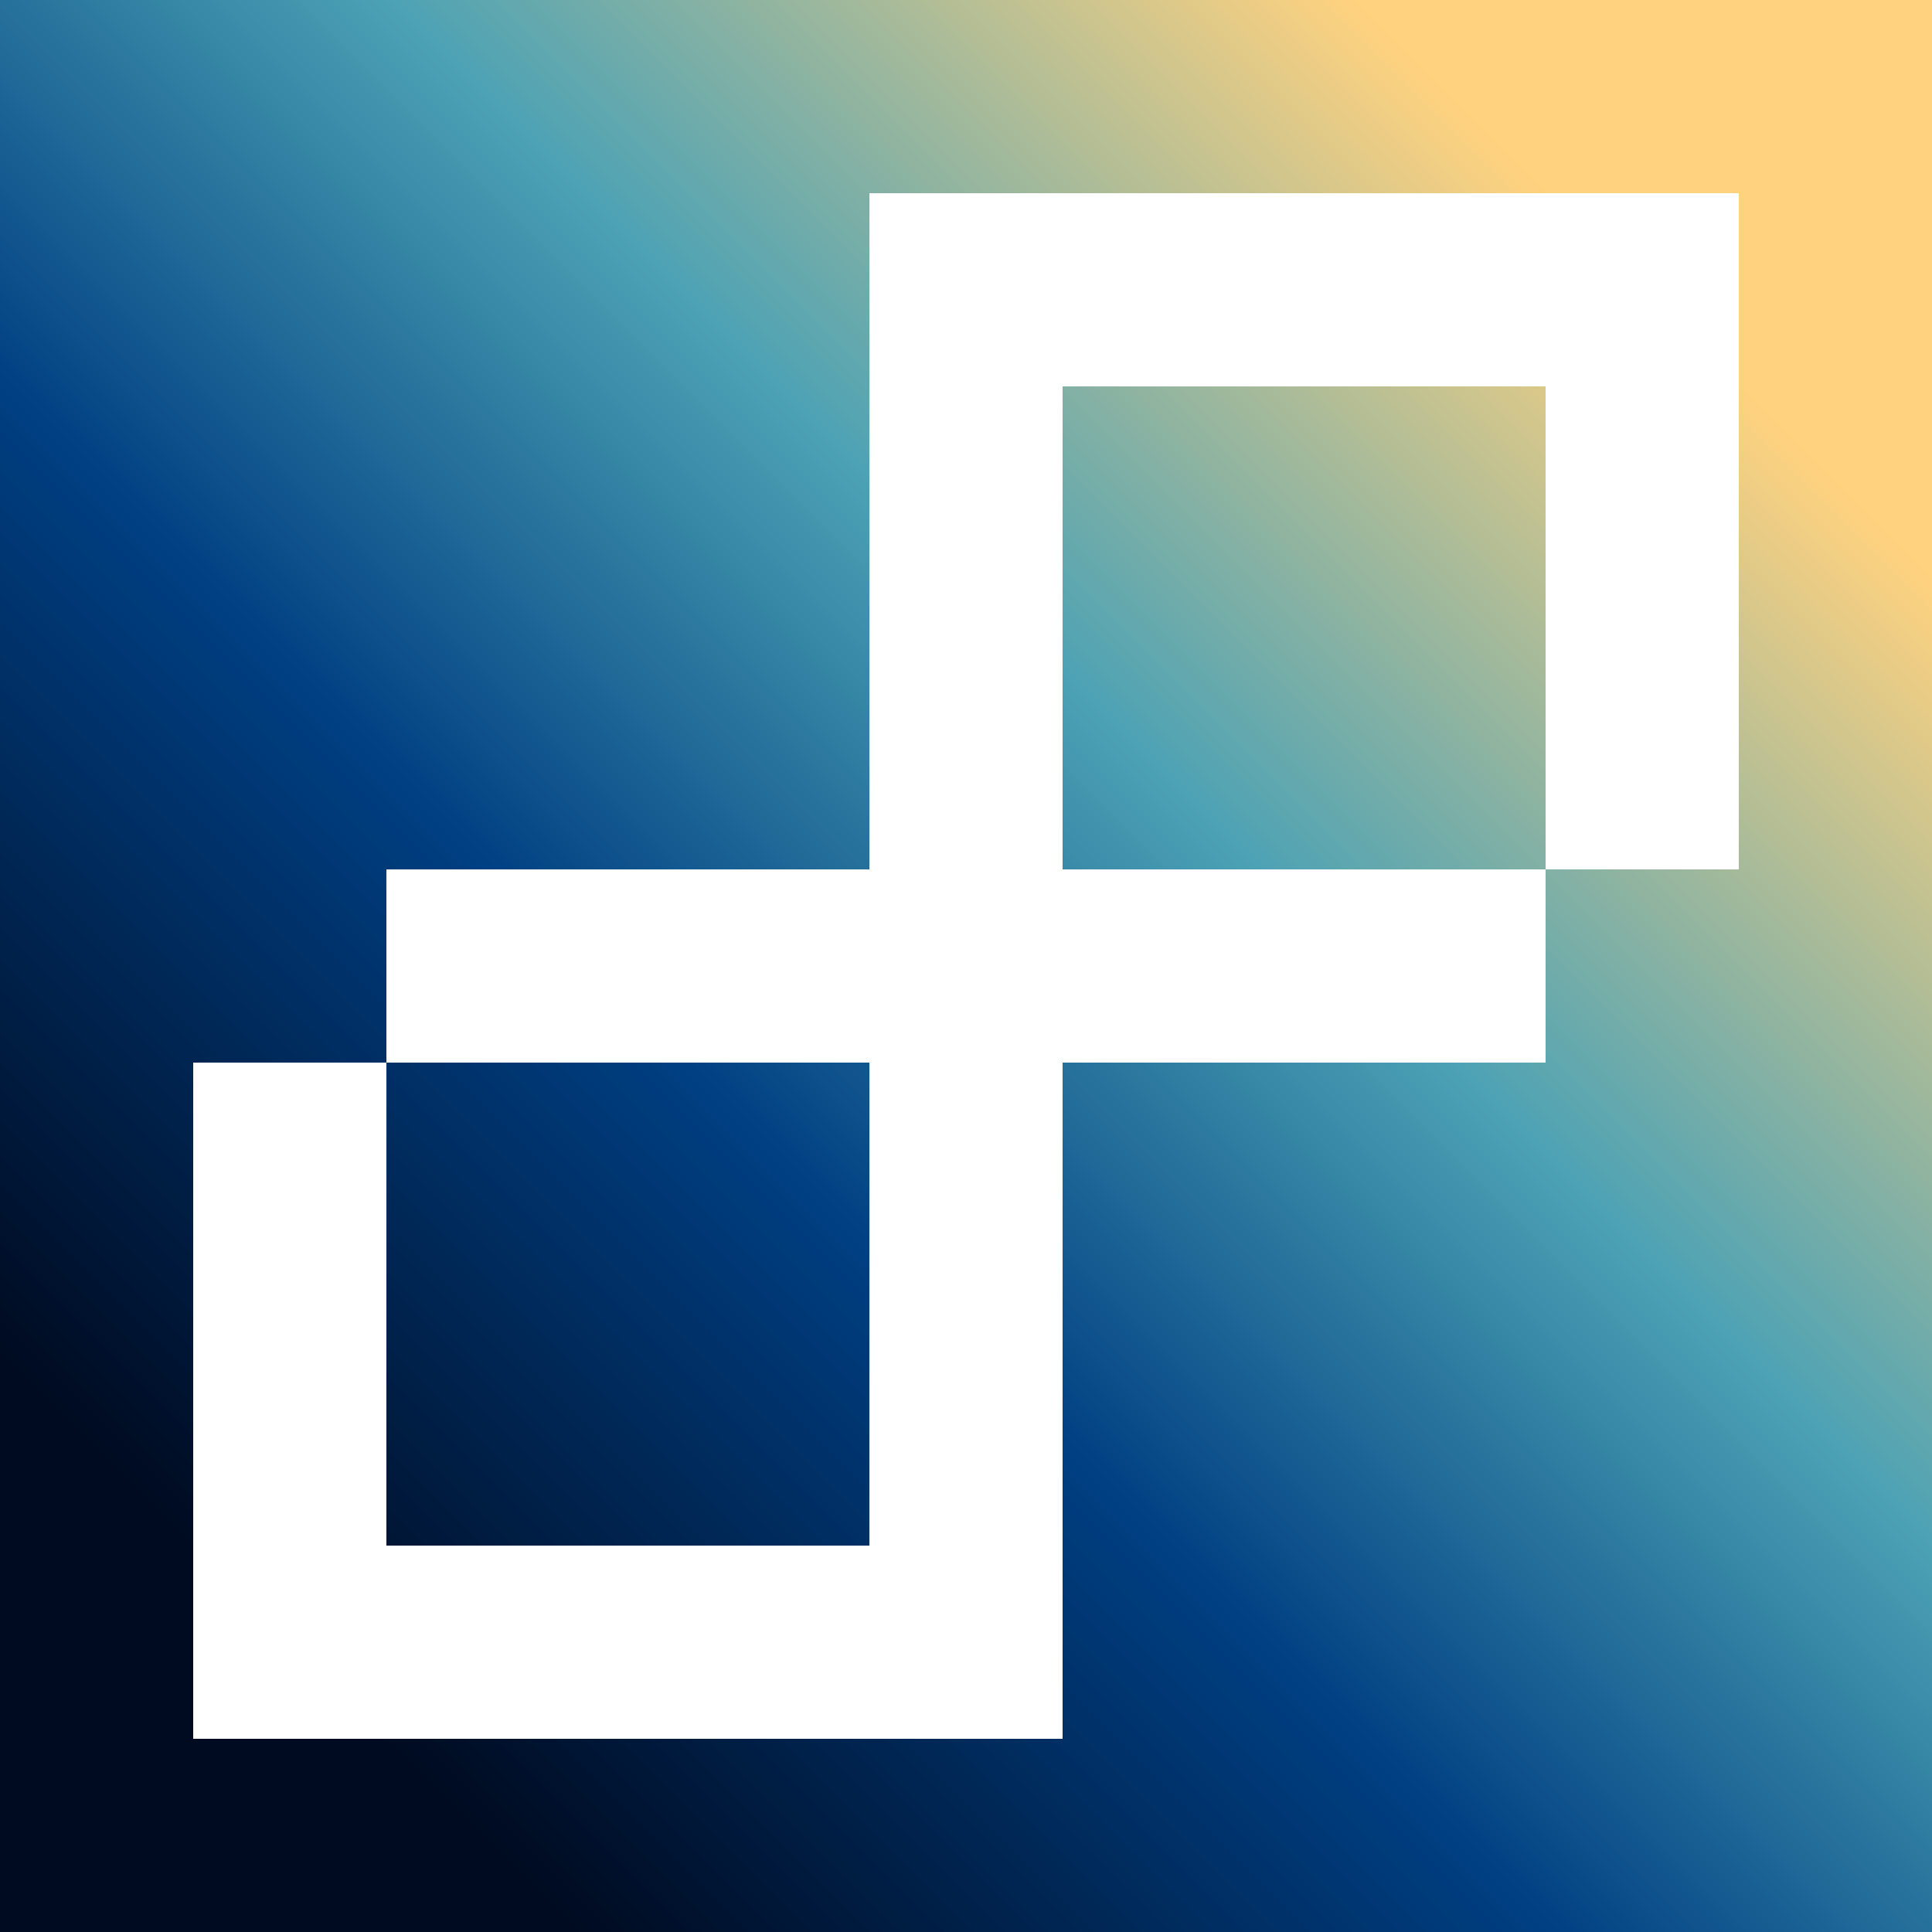
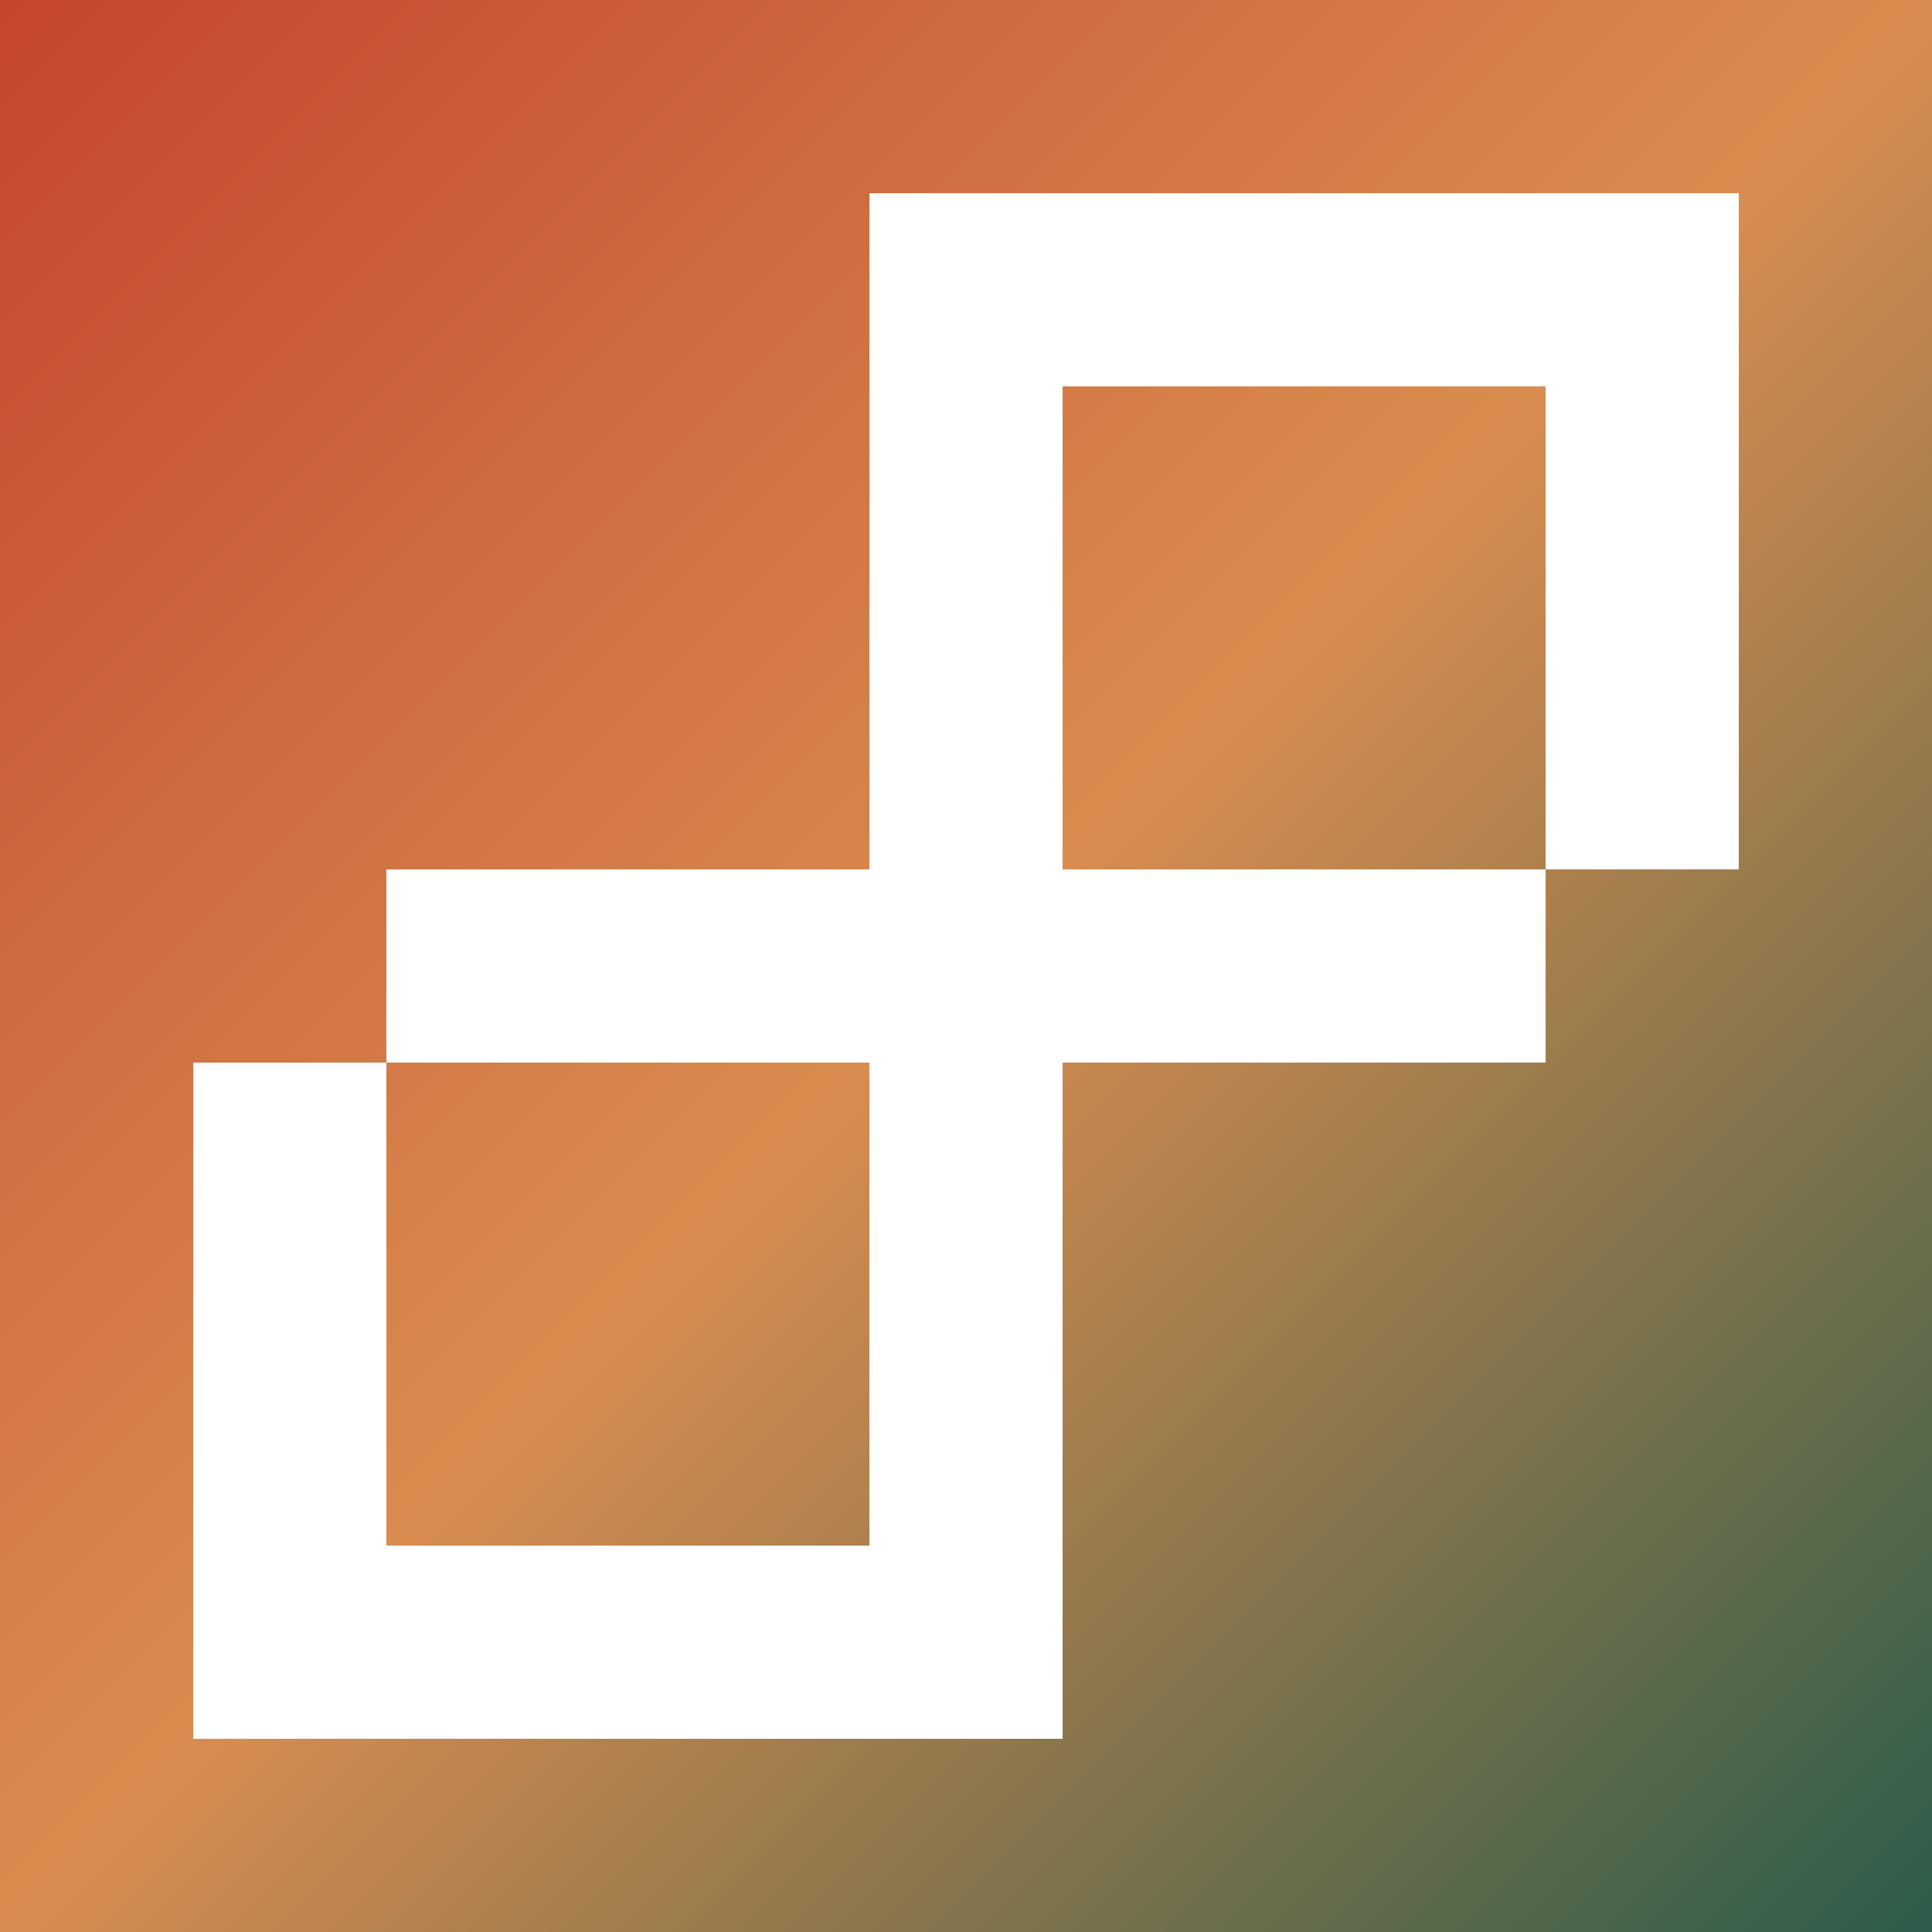
- <svg xmlns="http://www.w3.org/2000/svg" width="2000" zoomAndPan="magnify" viewBox="0 0 1500 1500" height="2000" preserveAspectRatio="xMidYMid meet" version="1.0">
+ <svg xmlns="http://www.w3.org/2000/svg" viewBox="0 0 1500 1500" width="2000" height="2000" preserveAspectRatio="xMidYMid meet">
  <defs>
-     <linearGradient x1="0" gradientTransform="matrix(0.75, 0, 0, 0.75, 0.00003335, -0.00002)" y1="2000" x2="2000" gradientUnits="userSpaceOnUse" y2="0" id="0264261df1">
-       <stop stop-opacity="1" stop-color="rgb(0%, 4.309%, 12.939%)" offset="0" />
-       <stop stop-opacity="1" stop-color="rgb(0%, 4.309%, 12.939%)" offset="0.125" />
-       <stop stop-opacity="1" stop-color="rgb(0%, 4.309%, 12.939%)" offset="0.141" />
-       <stop stop-opacity="1" stop-color="rgb(0%, 4.309%, 12.939%)" offset="0.148" />
-       <stop stop-opacity="1" stop-color="rgb(0%, 4.564%, 13.414%)" offset="0.152" />
-       <stop stop-opacity="1" stop-color="rgb(0%, 4.819%, 13.89%)" offset="0.156" />
-       <stop stop-opacity="1" stop-color="rgb(0%, 5.138%, 14.484%)" offset="0.16" />
-       <stop stop-opacity="1" stop-color="rgb(0%, 5.457%, 15.079%)" offset="0.164" />
-       <stop stop-opacity="1" stop-color="rgb(0%, 5.775%, 15.672%)" offset="0.168" />
-       <stop stop-opacity="1" stop-color="rgb(0%, 6.094%, 16.267%)" offset="0.172" />
-       <stop stop-opacity="1" stop-color="rgb(0%, 6.413%, 16.861%)" offset="0.176" />
-       <stop stop-opacity="1" stop-color="rgb(0%, 6.732%, 17.456%)" offset="0.18" />
-       <stop stop-opacity="1" stop-color="rgb(0%, 7.051%, 18.05%)" offset="0.184" />
-       <stop stop-opacity="1" stop-color="rgb(0%, 7.37%, 18.645%)" offset="0.188" />
-       <stop stop-opacity="1" stop-color="rgb(0%, 7.687%, 19.238%)" offset="0.191" />
-       <stop stop-opacity="1" stop-color="rgb(0%, 8.006%, 19.833%)" offset="0.195" />
-       <stop stop-opacity="1" stop-color="rgb(0%, 8.325%, 20.427%)" offset="0.199" />
-       <stop stop-opacity="1" stop-color="rgb(0%, 8.644%, 21.022%)" offset="0.203" />
-       <stop stop-opacity="1" stop-color="rgb(0%, 8.963%, 21.617%)" offset="0.207" />
-       <stop stop-opacity="1" stop-color="rgb(0%, 9.282%, 22.212%)" offset="0.211" />
-       <stop stop-opacity="1" stop-color="rgb(0%, 9.601%, 22.806%)" offset="0.215" />
-       <stop stop-opacity="1" stop-color="rgb(0%, 9.92%, 23.401%)" offset="0.219" />
-       <stop stop-opacity="1" stop-color="rgb(0%, 10.237%, 23.994%)" offset="0.223" />
-       <stop stop-opacity="1" stop-color="rgb(0%, 10.556%, 24.59%)" offset="0.227" />
-       <stop stop-opacity="1" stop-color="rgb(0%, 10.875%, 25.183%)" offset="0.23" />
-       <stop stop-opacity="1" stop-color="rgb(0%, 11.194%, 25.778%)" offset="0.234" />
-       <stop stop-opacity="1" stop-color="rgb(0%, 11.513%, 26.372%)" offset="0.238" />
-       <stop stop-opacity="1" stop-color="rgb(0%, 11.832%, 26.967%)" offset="0.242" />
-       <stop stop-opacity="1" stop-color="rgb(0%, 12.151%, 27.56%)" offset="0.246" />
-       <stop stop-opacity="1" stop-color="rgb(0%, 12.469%, 28.156%)" offset="0.25" />
-       <stop stop-opacity="1" stop-color="rgb(0%, 12.788%, 28.749%)" offset="0.254" />
-       <stop stop-opacity="1" stop-color="rgb(0%, 13.107%, 29.344%)" offset="0.258" />
-       <stop stop-opacity="1" stop-color="rgb(0%, 13.425%, 29.938%)" offset="0.262" />
-       <stop stop-opacity="1" stop-color="rgb(0%, 13.744%, 30.533%)" offset="0.266" />
-       <stop stop-opacity="1" stop-color="rgb(0%, 14.062%, 31.126%)" offset="0.27" />
-       <stop stop-opacity="1" stop-color="rgb(0%, 14.381%, 31.721%)" offset="0.273" />
-       <stop stop-opacity="1" stop-color="rgb(0%, 14.7%, 32.315%)" offset="0.277" />
-       <stop stop-opacity="1" stop-color="rgb(0%, 15.019%, 32.91%)" offset="0.281" />
-       <stop stop-opacity="1" stop-color="rgb(0%, 15.338%, 33.504%)" offset="0.285" />
-       <stop stop-opacity="1" stop-color="rgb(0%, 15.657%, 34.099%)" offset="0.289" />
-       <stop stop-opacity="1" stop-color="rgb(0%, 15.976%, 34.692%)" offset="0.293" />
-       <stop stop-opacity="1" stop-color="rgb(0%, 16.295%, 35.287%)" offset="0.297" />
-       <stop stop-opacity="1" stop-color="rgb(0%, 16.612%, 35.881%)" offset="0.301" />
-       <stop stop-opacity="1" stop-color="rgb(0%, 16.931%, 36.476%)" offset="0.305" />
-       <stop stop-opacity="1" stop-color="rgb(0%, 17.25%, 37.07%)" offset="0.309" />
-       <stop stop-opacity="1" stop-color="rgb(0%, 17.569%, 37.665%)" offset="0.312" />
-       <stop stop-opacity="1" stop-color="rgb(0%, 17.888%, 38.258%)" offset="0.316" />
-       <stop stop-opacity="1" stop-color="rgb(0%, 18.207%, 38.853%)" offset="0.32" />
-       <stop stop-opacity="1" stop-color="rgb(0%, 18.526%, 39.447%)" offset="0.324" />
-       <stop stop-opacity="1" stop-color="rgb(0%, 18.845%, 40.042%)" offset="0.328" />
-       <stop stop-opacity="1" stop-color="rgb(0%, 19.164%, 40.636%)" offset="0.332" />
-       <stop stop-opacity="1" stop-color="rgb(0%, 19.482%, 41.231%)" offset="0.336" />
-       <stop stop-opacity="1" stop-color="rgb(0%, 19.8%, 41.826%)" offset="0.34" />
-       <stop stop-opacity="1" stop-color="rgb(0%, 20.119%, 42.421%)" offset="0.344" />
-       <stop stop-opacity="1" stop-color="rgb(0%, 20.438%, 43.015%)" offset="0.348" />
-       <stop stop-opacity="1" stop-color="rgb(0%, 20.757%, 43.61%)" offset="0.352" />
-       <stop stop-opacity="1" stop-color="rgb(0%, 21.075%, 44.203%)" offset="0.355" />
-       <stop stop-opacity="1" stop-color="rgb(0%, 21.394%, 44.798%)" offset="0.359" />
-       <stop stop-opacity="1" stop-color="rgb(0%, 21.713%, 45.392%)" offset="0.363" />
-       <stop stop-opacity="1" stop-color="rgb(0%, 22.032%, 45.987%)" offset="0.367" />
-       <stop stop-opacity="1" stop-color="rgb(0%, 22.351%, 46.581%)" offset="0.371" />
-       <stop stop-opacity="1" stop-color="rgb(0%, 22.67%, 47.176%)" offset="0.375" />
-       <stop stop-opacity="1" stop-color="rgb(0%, 22.987%, 47.769%)" offset="0.379" />
-       <stop stop-opacity="1" stop-color="rgb(0%, 23.306%, 48.364%)" offset="0.383" />
-       <stop stop-opacity="1" stop-color="rgb(0%, 23.625%, 48.958%)" offset="0.387" />
-       <stop stop-opacity="1" stop-color="rgb(0%, 23.944%, 49.553%)" offset="0.391" />
-       <stop stop-opacity="1" stop-color="rgb(0%, 24.263%, 50.146%)" offset="0.395" />
-       <stop stop-opacity="1" stop-color="rgb(0%, 24.582%, 50.742%)" offset="0.398" />
-       <stop stop-opacity="1" stop-color="rgb(0.465%, 25.252%, 51.172%)" offset="0.402" />
-       <stop stop-opacity="1" stop-color="rgb(0.931%, 25.922%, 51.604%)" offset="0.406" />
-       <stop stop-opacity="1" stop-color="rgb(1.512%, 26.68%, 51.994%)" offset="0.41" />
-       <stop stop-opacity="1" stop-color="rgb(2.095%, 27.438%, 52.385%)" offset="0.414" />
-       <stop stop-opacity="1" stop-color="rgb(2.676%, 28.197%, 52.776%)" offset="0.418" />
-       <stop stop-opacity="1" stop-color="rgb(3.259%, 28.955%, 53.166%)" offset="0.422" />
-       <stop stop-opacity="1" stop-color="rgb(3.841%, 29.713%, 53.557%)" offset="0.426" />
-       <stop stop-opacity="1" stop-color="rgb(4.422%, 30.472%, 53.947%)" offset="0.43" />
-       <stop stop-opacity="1" stop-color="rgb(5.003%, 31.23%, 54.338%)" offset="0.434" />
-       <stop stop-opacity="1" stop-color="rgb(5.586%, 31.989%, 54.729%)" offset="0.438" />
-       <stop stop-opacity="1" stop-color="rgb(6.168%, 32.745%, 55.119%)" offset="0.441" />
-       <stop stop-opacity="1" stop-color="rgb(6.75%, 33.504%, 55.51%)" offset="0.445" />
-       <stop stop-opacity="1" stop-color="rgb(7.332%, 34.262%, 55.901%)" offset="0.449" />
-       <stop stop-opacity="1" stop-color="rgb(7.915%, 35.02%, 56.291%)" offset="0.453" />
-       <stop stop-opacity="1" stop-color="rgb(8.496%, 35.779%, 56.682%)" offset="0.457" />
-       <stop stop-opacity="1" stop-color="rgb(9.079%, 36.537%, 57.072%)" offset="0.461" />
-       <stop stop-opacity="1" stop-color="rgb(9.66%, 37.296%, 57.463%)" offset="0.465" />
-       <stop stop-opacity="1" stop-color="rgb(10.243%, 38.054%, 57.854%)" offset="0.469" />
-       <stop stop-opacity="1" stop-color="rgb(10.825%, 38.812%, 58.244%)" offset="0.473" />
-       <stop stop-opacity="1" stop-color="rgb(11.407%, 39.571%, 58.635%)" offset="0.477" />
-       <stop stop-opacity="1" stop-color="rgb(11.989%, 40.327%, 59.026%)" offset="0.48" />
-       <stop stop-opacity="1" stop-color="rgb(12.572%, 41.086%, 59.416%)" offset="0.484" />
-       <stop stop-opacity="1" stop-color="rgb(13.153%, 41.844%, 59.807%)" offset="0.488" />
-       <stop stop-opacity="1" stop-color="rgb(13.734%, 42.603%, 60.197%)" offset="0.492" />
-       <stop stop-opacity="1" stop-color="rgb(14.316%, 43.361%, 60.588%)" offset="0.496" />
-       <stop stop-opacity="1" stop-color="rgb(14.899%, 44.119%, 60.979%)" offset="0.5" />
-       <stop stop-opacity="1" stop-color="rgb(15.48%, 44.878%, 61.369%)" offset="0.504" />
-       <stop stop-opacity="1" stop-color="rgb(16.063%, 45.636%, 61.76%)" offset="0.508" />
-       <stop stop-opacity="1" stop-color="rgb(16.644%, 46.394%, 62.151%)" offset="0.512" />
-       <stop stop-opacity="1" stop-color="rgb(17.227%, 47.153%, 62.541%)" offset="0.516" />
-       <stop stop-opacity="1" stop-color="rgb(17.809%, 47.91%, 62.932%)" offset="0.52" />
-       <stop stop-opacity="1" stop-color="rgb(18.391%, 48.668%, 63.322%)" offset="0.523" />
-       <stop stop-opacity="1" stop-color="rgb(18.973%, 49.426%, 63.713%)" offset="0.527" />
-       <stop stop-opacity="1" stop-color="rgb(19.556%, 50.185%, 64.104%)" offset="0.531" />
-       <stop stop-opacity="1" stop-color="rgb(20.137%, 50.943%, 64.494%)" offset="0.535" />
-       <stop stop-opacity="1" stop-color="rgb(20.72%, 51.701%, 64.885%)" offset="0.539" />
-       <stop stop-opacity="1" stop-color="rgb(21.301%, 52.46%, 65.276%)" offset="0.543" />
-       <stop stop-opacity="1" stop-color="rgb(21.884%, 53.218%, 65.666%)" offset="0.547" />
-       <stop stop-opacity="1" stop-color="rgb(22.466%, 53.976%, 66.057%)" offset="0.551" />
-       <stop stop-opacity="1" stop-color="rgb(23.048%, 54.735%, 66.447%)" offset="0.555" />
-       <stop stop-opacity="1" stop-color="rgb(23.63%, 55.492%, 66.838%)" offset="0.559" />
-       <stop stop-opacity="1" stop-color="rgb(24.211%, 56.25%, 67.229%)" offset="0.562" />
-       <stop stop-opacity="1" stop-color="rgb(24.792%, 57.008%, 67.619%)" offset="0.566" />
-       <stop stop-opacity="1" stop-color="rgb(25.375%, 57.767%, 68.01%)" offset="0.57" />
-       <stop stop-opacity="1" stop-color="rgb(25.957%, 58.525%, 68.401%)" offset="0.574" />
-       <stop stop-opacity="1" stop-color="rgb(26.54%, 59.283%, 68.791%)" offset="0.578" />
-       <stop stop-opacity="1" stop-color="rgb(27.121%, 60.042%, 69.182%)" offset="0.582" />
-       <stop stop-opacity="1" stop-color="rgb(27.704%, 60.8%, 69.572%)" offset="0.586" />
-       <stop stop-opacity="1" stop-color="rgb(28.285%, 61.557%, 69.963%)" offset="0.59" />
-       <stop stop-opacity="1" stop-color="rgb(28.868%, 62.315%, 70.354%)" offset="0.594" />
-       <stop stop-opacity="1" stop-color="rgb(29.553%, 62.981%, 70.599%)" offset="0.598" />
-       <stop stop-opacity="1" stop-color="rgb(30.238%, 63.647%, 70.847%)" offset="0.602" />
-       <stop stop-opacity="1" stop-color="rgb(31.334%, 63.94%, 70.515%)" offset="0.605" />
-       <stop stop-opacity="1" stop-color="rgb(32.431%, 64.235%, 70.184%)" offset="0.609" />
-       <stop stop-opacity="1" stop-color="rgb(33.528%, 64.528%, 69.853%)" offset="0.613" />
-       <stop stop-opacity="1" stop-color="rgb(34.625%, 64.822%, 69.524%)" offset="0.617" />
-       <stop stop-opacity="1" stop-color="rgb(35.722%, 65.117%, 69.193%)" offset="0.621" />
-       <stop stop-opacity="1" stop-color="rgb(36.819%, 65.411%, 68.861%)" offset="0.625" />
-       <stop stop-opacity="1" stop-color="rgb(37.917%, 65.704%, 68.53%)" offset="0.629" />
-       <stop stop-opacity="1" stop-color="rgb(39.014%, 65.999%, 68.199%)" offset="0.633" />
-       <stop stop-opacity="1" stop-color="rgb(40.109%, 66.293%, 67.868%)" offset="0.637" />
-       <stop stop-opacity="1" stop-color="rgb(41.206%, 66.588%, 67.537%)" offset="0.641" />
-       <stop stop-opacity="1" stop-color="rgb(42.303%, 66.881%, 67.206%)" offset="0.645" />
-       <stop stop-opacity="1" stop-color="rgb(43.401%, 67.175%, 66.876%)" offset="0.648" />
-       <stop stop-opacity="1" stop-color="rgb(44.498%, 67.47%, 66.545%)" offset="0.652" />
-       <stop stop-opacity="1" stop-color="rgb(45.595%, 67.764%, 66.214%)" offset="0.656" />
-       <stop stop-opacity="1" stop-color="rgb(46.69%, 68.057%, 65.883%)" offset="0.66" />
-       <stop stop-opacity="1" stop-color="rgb(47.787%, 68.352%, 65.552%)" offset="0.664" />
-       <stop stop-opacity="1" stop-color="rgb(48.885%, 68.646%, 65.221%)" offset="0.668" />
-       <stop stop-opacity="1" stop-color="rgb(49.982%, 68.941%, 64.89%)" offset="0.672" />
-       <stop stop-opacity="1" stop-color="rgb(51.079%, 69.234%, 64.558%)" offset="0.676" />
-       <stop stop-opacity="1" stop-color="rgb(52.176%, 69.528%, 64.229%)" offset="0.68" />
-       <stop stop-opacity="1" stop-color="rgb(53.271%, 69.821%, 63.898%)" offset="0.684" />
-       <stop stop-opacity="1" stop-color="rgb(54.369%, 70.116%, 63.567%)" offset="0.688" />
-       <stop stop-opacity="1" stop-color="rgb(55.466%, 70.41%, 63.235%)" offset="0.691" />
-       <stop stop-opacity="1" stop-color="rgb(56.563%, 70.705%, 62.904%)" offset="0.695" />
-       <stop stop-opacity="1" stop-color="rgb(57.66%, 70.998%, 62.573%)" offset="0.699" />
-       <stop stop-opacity="1" stop-color="rgb(58.757%, 71.292%, 62.242%)" offset="0.703" />
-       <stop stop-opacity="1" stop-color="rgb(59.854%, 71.587%, 61.911%)" offset="0.707" />
-       <stop stop-opacity="1" stop-color="rgb(60.951%, 71.881%, 61.58%)" offset="0.711" />
-       <stop stop-opacity="1" stop-color="rgb(62.047%, 72.174%, 61.249%)" offset="0.715" />
-       <stop stop-opacity="1" stop-color="rgb(63.144%, 72.469%, 60.919%)" offset="0.719" />
-       <stop stop-opacity="1" stop-color="rgb(64.241%, 72.763%, 60.588%)" offset="0.723" />
-       <stop stop-opacity="1" stop-color="rgb(65.338%, 73.058%, 60.257%)" offset="0.727" />
-       <stop stop-opacity="1" stop-color="rgb(66.435%, 73.351%, 59.926%)" offset="0.73" />
-       <stop stop-opacity="1" stop-color="rgb(67.532%, 73.645%, 59.595%)" offset="0.734" />
-       <stop stop-opacity="1" stop-color="rgb(68.628%, 73.938%, 59.264%)" offset="0.738" />
-       <stop stop-opacity="1" stop-color="rgb(69.725%, 74.232%, 58.932%)" offset="0.742" />
-       <stop stop-opacity="1" stop-color="rgb(70.822%, 74.527%, 58.601%)" offset="0.746" />
-       <stop stop-opacity="1" stop-color="rgb(71.919%, 74.821%, 58.272%)" offset="0.75" />
-       <stop stop-opacity="1" stop-color="rgb(73.016%, 75.114%, 57.941%)" offset="0.754" />
-       <stop stop-opacity="1" stop-color="rgb(74.113%, 75.409%, 57.61%)" offset="0.758" />
-       <stop stop-opacity="1" stop-color="rgb(75.209%, 75.703%, 57.278%)" offset="0.762" />
-       <stop stop-opacity="1" stop-color="rgb(76.306%, 75.998%, 56.947%)" offset="0.766" />
-       <stop stop-opacity="1" stop-color="rgb(77.403%, 76.291%, 56.616%)" offset="0.77" />
-       <stop stop-opacity="1" stop-color="rgb(78.5%, 76.585%, 56.285%)" offset="0.773" />
-       <stop stop-opacity="1" stop-color="rgb(79.597%, 76.88%, 55.954%)" offset="0.777" />
-       <stop stop-opacity="1" stop-color="rgb(80.695%, 77.174%, 55.624%)" offset="0.781" />
-       <stop stop-opacity="1" stop-color="rgb(81.79%, 77.467%, 55.293%)" offset="0.785" />
-       <stop stop-opacity="1" stop-color="rgb(82.887%, 77.762%, 54.962%)" offset="0.789" />
-       <stop stop-opacity="1" stop-color="rgb(83.984%, 78.055%, 54.631%)" offset="0.793" />
-       <stop stop-opacity="1" stop-color="rgb(85.081%, 78.349%, 54.3%)" offset="0.797" />
-       <stop stop-opacity="1" stop-color="rgb(86.179%, 78.644%, 53.969%)" offset="0.801" />
-       <stop stop-opacity="1" stop-color="rgb(87.276%, 78.938%, 53.638%)" offset="0.805" />
-       <stop stop-opacity="1" stop-color="rgb(88.373%, 79.231%, 53.307%)" offset="0.809" />
-       <stop stop-opacity="1" stop-color="rgb(89.47%, 79.526%, 52.977%)" offset="0.812" />
-       <stop stop-opacity="1" stop-color="rgb(90.565%, 79.82%, 52.646%)" offset="0.816" />
-       <stop stop-opacity="1" stop-color="rgb(91.663%, 80.115%, 52.315%)" offset="0.82" />
-       <stop stop-opacity="1" stop-color="rgb(92.76%, 80.408%, 51.984%)" offset="0.824" />
-       <stop stop-opacity="1" stop-color="rgb(93.857%, 80.702%, 51.653%)" offset="0.828" />
-       <stop stop-opacity="1" stop-color="rgb(94.954%, 80.997%, 51.321%)" offset="0.832" />
-       <stop stop-opacity="1" stop-color="rgb(96.051%, 81.291%, 50.99%)" offset="0.836" />
-       <stop stop-opacity="1" stop-color="rgb(97.147%, 81.584%, 50.659%)" offset="0.84" />
-       <stop stop-opacity="1" stop-color="rgb(98.244%, 81.879%, 50.328%)" offset="0.844" />
-       <stop stop-opacity="1" stop-color="rgb(99.121%, 82.114%, 50.063%)" offset="0.848" />
-       <stop stop-opacity="1" stop-color="rgb(100%, 82.349%, 49.799%)" offset="0.852" />
-       <stop stop-opacity="1" stop-color="rgb(100%, 82.349%, 49.799%)" offset="0.859" />
-       <stop stop-opacity="1" stop-color="rgb(100%, 82.349%, 49.799%)" offset="0.875" />
-       <stop stop-opacity="1" stop-color="rgb(100%, 82.349%, 49.799%)" offset="1" />
+     <linearGradient id="fr-gradient" x1="0%" y1="0%" x2="100%" y2="100%">
+       <stop offset="0%" stop-color="#c4452e" />
+       <stop offset="50%" stop-color="#d98c4f" />
+       <stop offset="100%" stop-color="#2a5c4a" />
    </linearGradient>
-     <clipPath id="651b27f3b9">
-       <path d="M 0 0 L 150 0 L 150 1200 L 0 1200 Z M 0 0 " clip-rule="nonzero" />
-     </clipPath>
-     <clipPath id="ff745f7c59">
-       <rect x="0" width="150" y="0" height="1200" />
-     </clipPath>
-     <clipPath id="bba6426456">
-       <path d="M 0 0 L 150 0 L 150 525 L 0 525 Z M 0 0 " clip-rule="nonzero" />
-     </clipPath>
-     <clipPath id="fabb47642a">
-       <rect x="0" width="150" y="0" height="525" />
-     </clipPath>
-     <clipPath id="f420003e7e">
-       <path d="M 0 0 L 150 0 L 150 525 L 0 525 Z M 0 0 " clip-rule="nonzero" />
-     </clipPath>
-     <clipPath id="e552abcea5">
-       <rect x="0" width="150" y="0" height="525" />
-     </clipPath>
-     <clipPath id="9b7004d699">
-       <path d="M 0 0 L 675 0 L 675 150 L 0 150 Z M 0 0 " clip-rule="nonzero" />
-     </clipPath>
-     <clipPath id="3a10be9e73">
-       <rect x="0" width="675" y="0" height="150" />
-     </clipPath>
-     <clipPath id="66d4db6550">
-       <path d="M 0 0 L 675 0 L 675 150 L 0 150 Z M 0 0 " clip-rule="nonzero" />
-     </clipPath>
-     <clipPath id="4281ea9689">
-       <rect x="0" width="675" y="0" height="150" />
-     </clipPath>
-     <clipPath id="2a041a12f4">
-       <path d="M 0 0 L 900 0 L 900 150 L 0 150 Z M 0 0 " clip-rule="nonzero" />
-     </clipPath>
-     <clipPath id="f2a5d4253e">
-       <rect x="0" width="900" y="0" height="150" />
-     </clipPath>
  </defs>
-   <rect x="-150" width="1800" fill="#ffffff" y="-150" height="1800" fill-opacity="1" />
-   <rect x="-150" fill="url(#0264261df1)" width="1800" y="-150" height="1800" />
-   <g transform="matrix(1, 0, 0, 1, 675, 150)">
-     <g clip-path="url(#ff745f7c59)">
-       <g clip-path="url(#651b27f3b9)">
-         <rect x="-1005" width="2160" fill="#ffffff" height="2160" y="-480" fill-opacity="1" />
-       </g>
-     </g>
-   </g>
-   <g transform="matrix(1, 0, 0, 1, 1200, 150)">
-     <g clip-path="url(#fabb47642a)">
-       <g clip-path="url(#bba6426456)">
-         <rect x="-1530" width="2160" fill="#ffffff" height="2160" y="-480" fill-opacity="1" />
-       </g>
-     </g>
-   </g>
-   <g transform="matrix(1, 0, 0, 1, 150, 825)">
-     <g clip-path="url(#e552abcea5)">
-       <g clip-path="url(#f420003e7e)">
-         <rect x="-480" width="2160" fill="#ffffff" height="2160" y="-1155" fill-opacity="1" />
-       </g>
-     </g>
-   </g>
-   <g transform="matrix(1, 0, 0, 1, 675, 150)">
-     <g clip-path="url(#3a10be9e73)">
-       <g clip-path="url(#9b7004d699)">
-         <rect x="-1005" width="2160" fill="#ffffff" height="2160" y="-480" fill-opacity="1" />
-       </g>
-     </g>
-   </g>
-   <g transform="matrix(1, 0, 0, 1, 150, 1200)">
-     <g clip-path="url(#4281ea9689)">
-       <g clip-path="url(#66d4db6550)">
-         <rect x="-480" width="2160" fill="#ffffff" height="2160" y="-1530" fill-opacity="1" />
-       </g>
-     </g>
-   </g>
-   <g transform="matrix(1, 0, 0, 1, 300, 675)">
-     <g clip-path="url(#f2a5d4253e)">
-       <g clip-path="url(#2a041a12f4)">
-         <rect x="-630" width="2160" fill="#ffffff" height="2160" y="-1005" fill-opacity="1" />
-       </g>
-     </g>
-   </g>
+   <rect width="1500" height="1500" fill="url(#fr-gradient)" />
+   <rect x="675" y="150" width="150" height="1200" fill="white" />
+   <rect x="1200" y="150" width="150" height="525" fill="white" />
+   <rect x="150" y="825" width="150" height="525" fill="white" />
+   <rect x="675" y="150" width="675" height="150" fill="white" />
+   <rect x="150" y="1200" width="675" height="150" fill="white" />
+   <rect x="300" y="675" width="900" height="150" fill="white" />
</svg>
